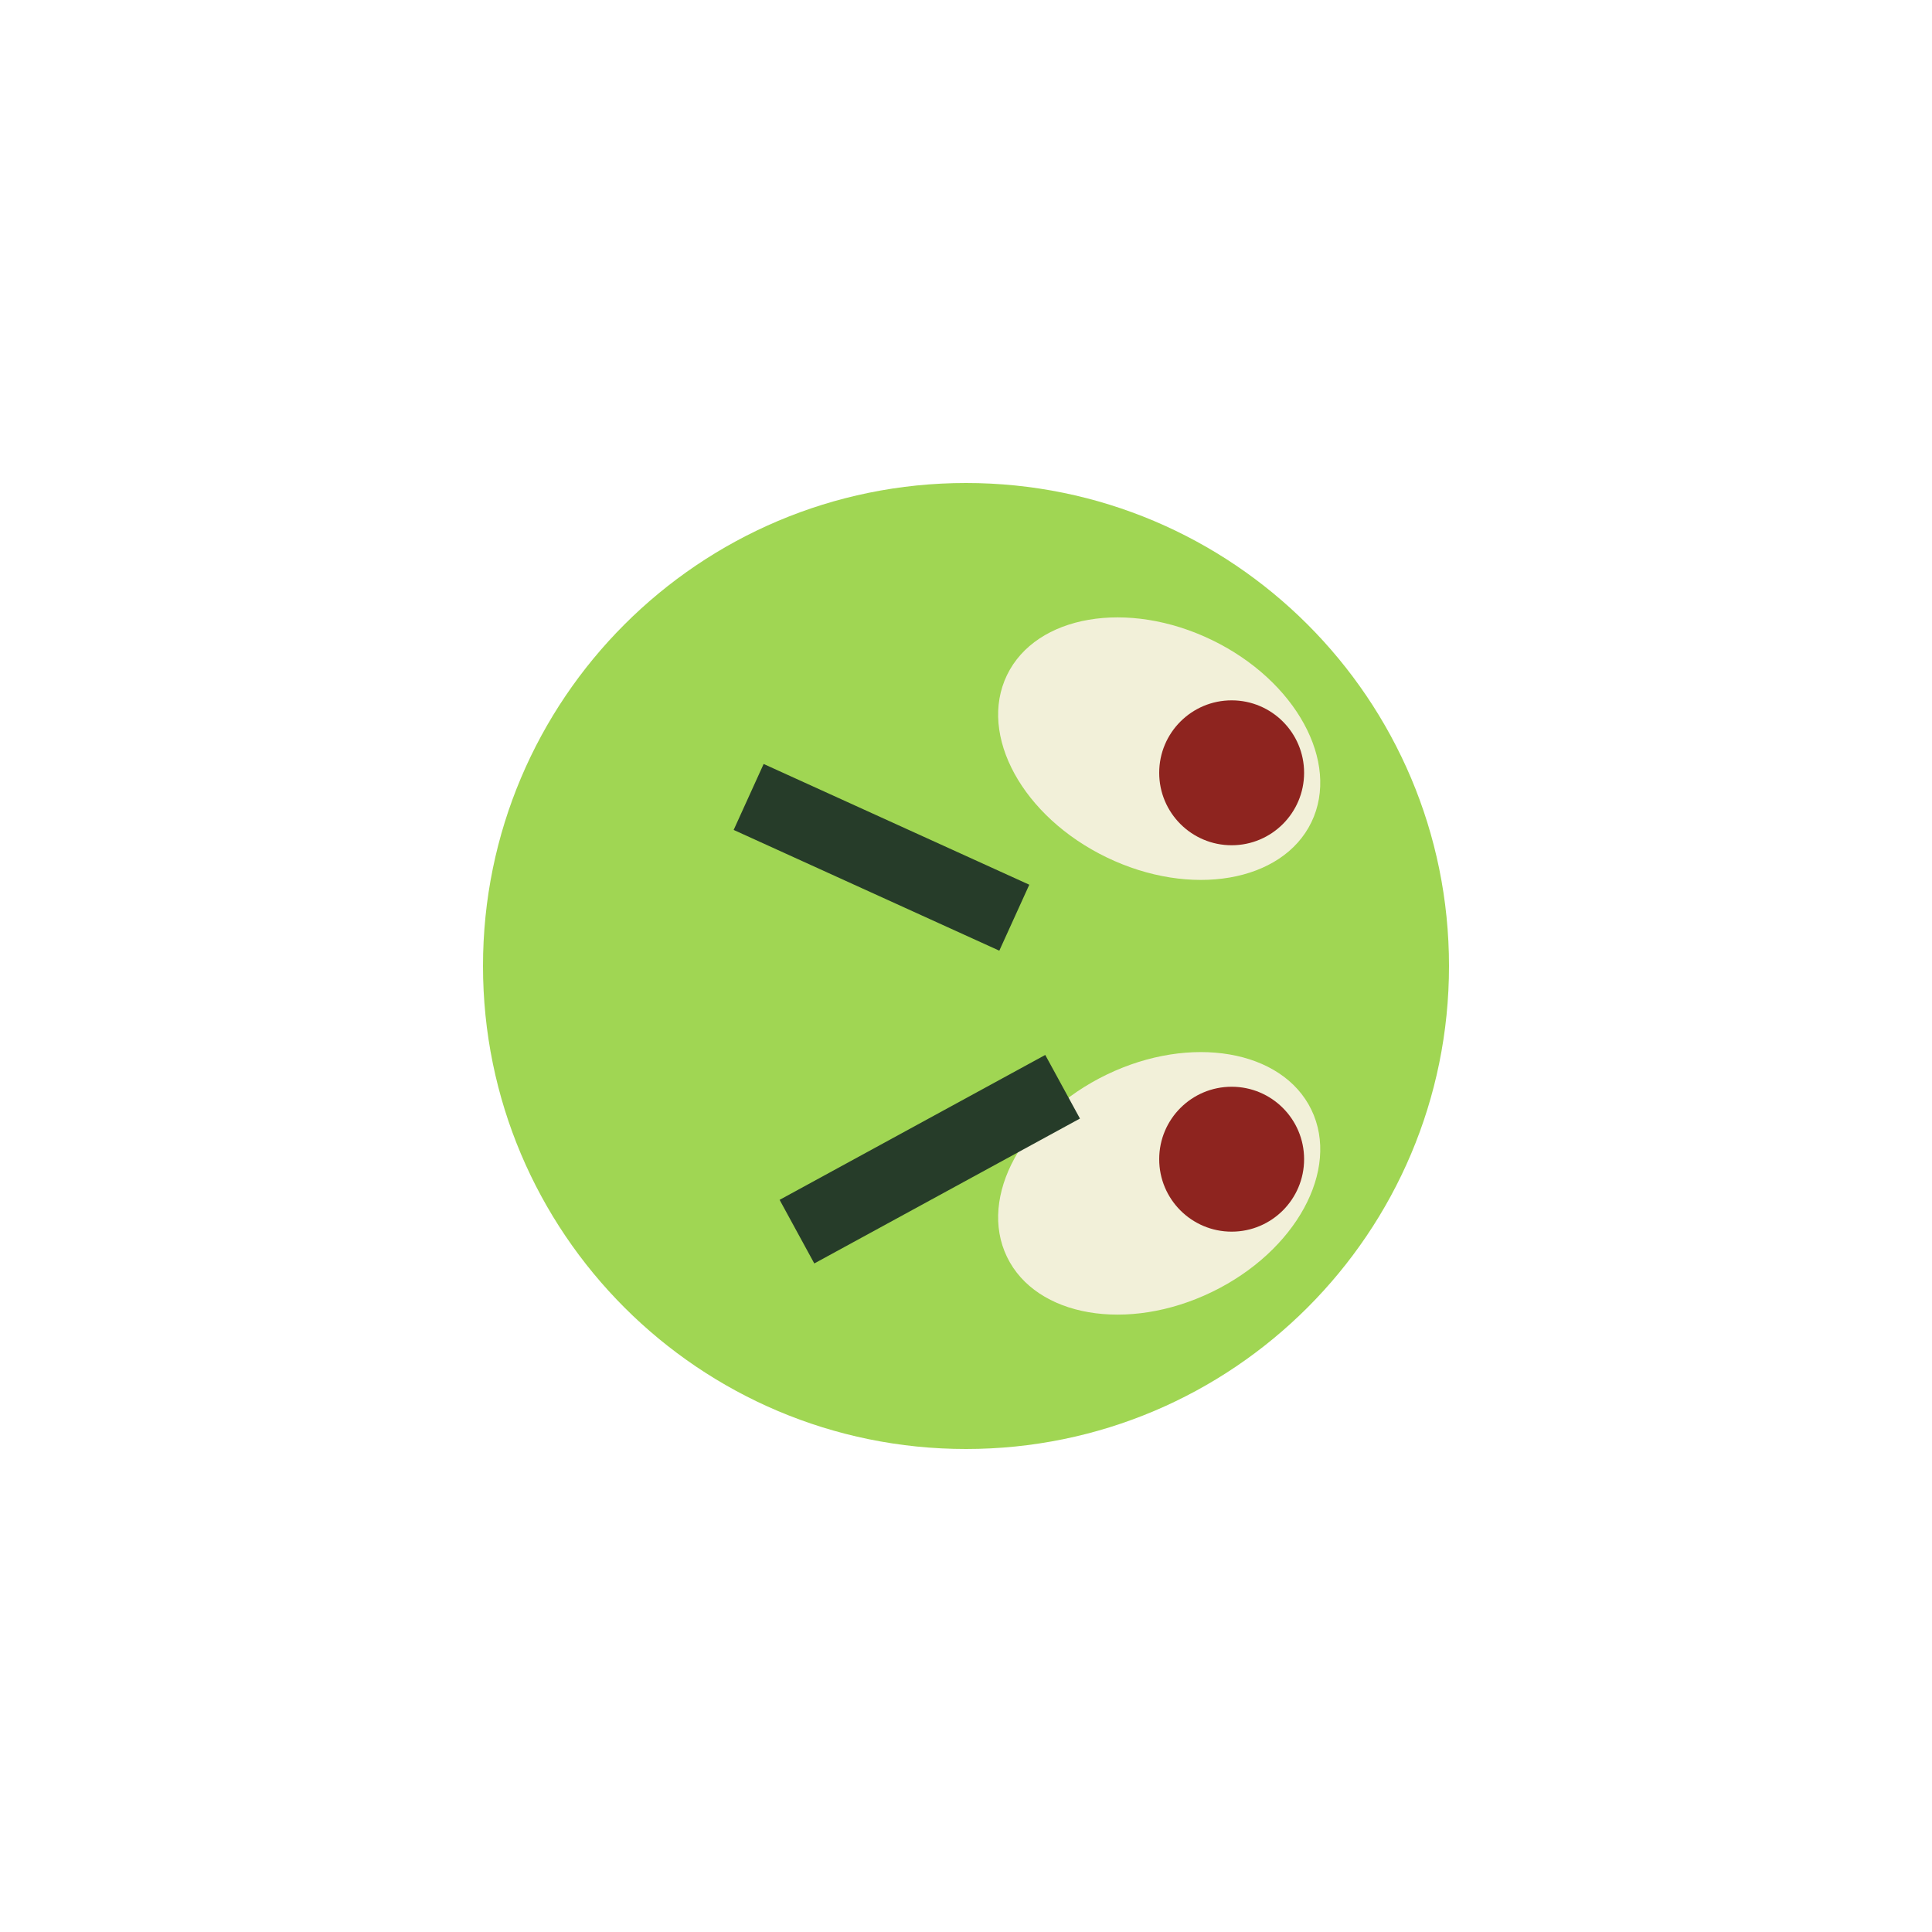
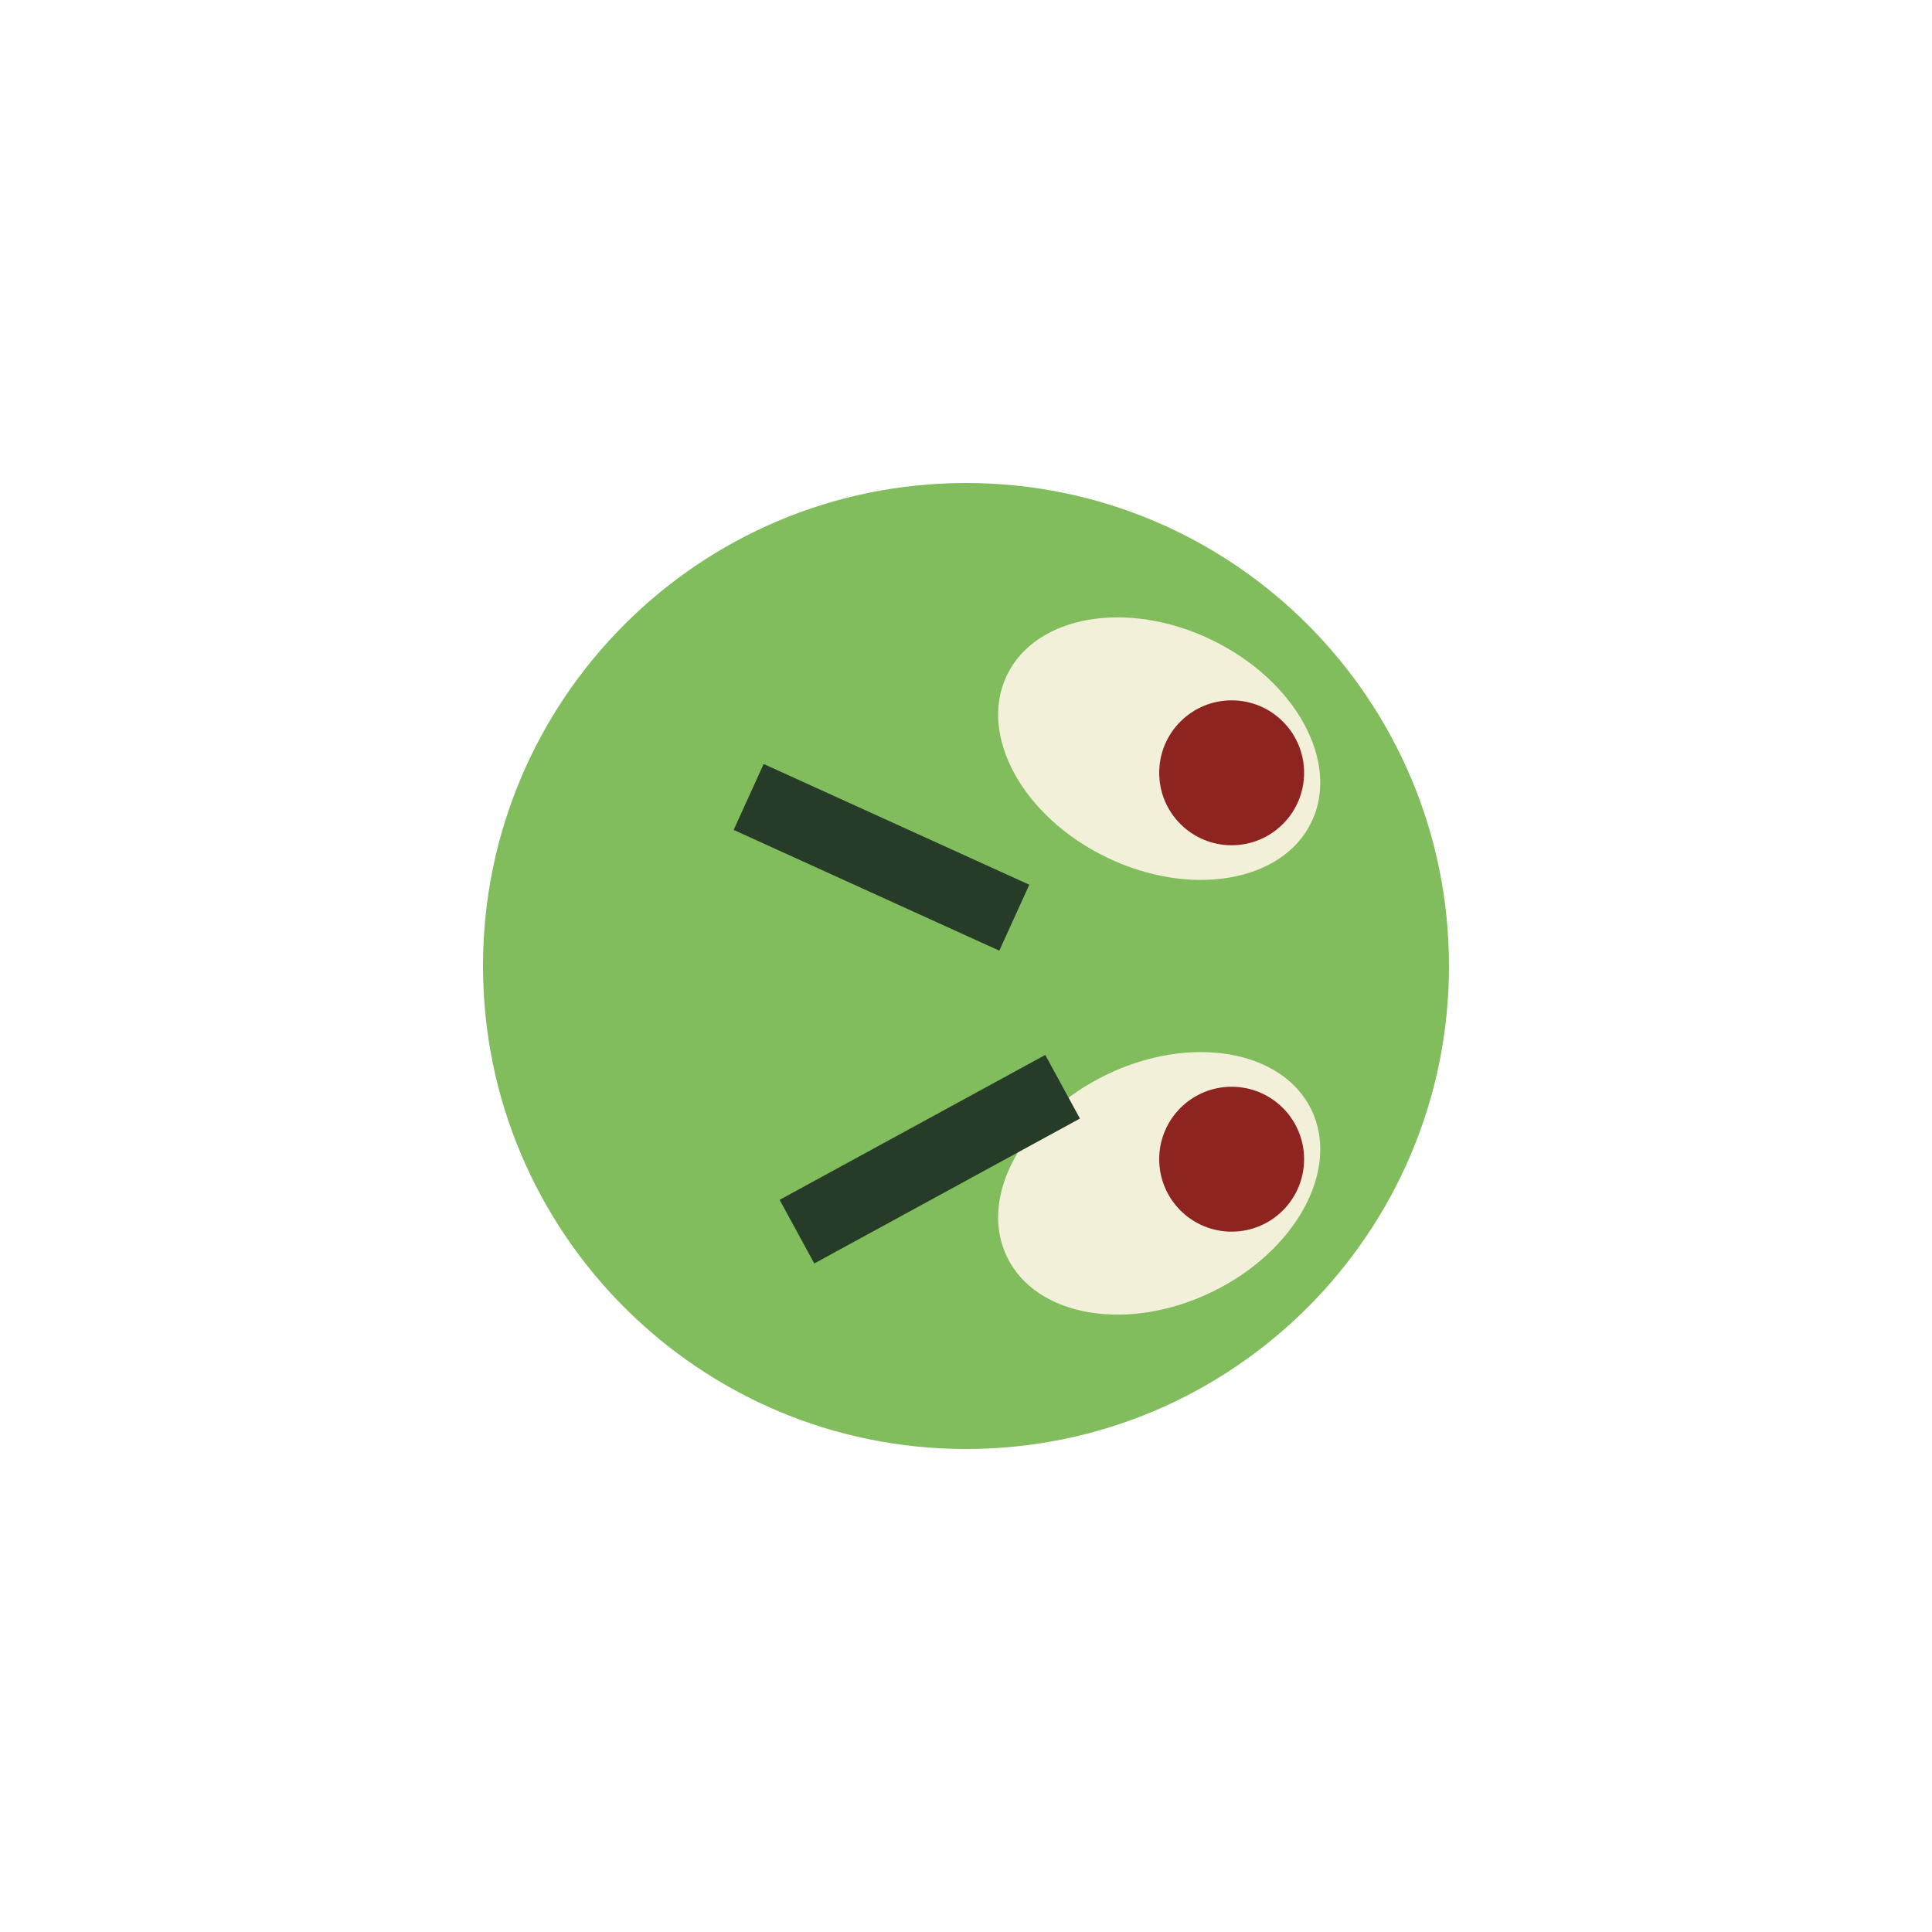
<svg xmlns="http://www.w3.org/2000/svg" viewBox="-40 -40 80 80">
  <g id="runner-zombie-body">
-     <circle id="body" cx="0" cy="0" r="20" fill="#a0d653" />
+     <circle id="body" cx="0" cy="0" r="20" fill="#82bd5d" />
    <g id="eyes" fill="#f2f0d9">
      <ellipse cx="8" cy="-9" rx="7" ry="5" transform="rotate(25.783 8 -9)" />
      <ellipse cx="8" cy="9" rx="7" ry="5" transform="rotate(-25.783 8 9)" />
    </g>
    <g id="pupils" fill="#8e241f">
      <circle cx="11" cy="-8" r="3" />
      <circle cx="11" cy="8" r="3" />
    </g>
    <path id="brows" d="M-9-7 2-2M-7 11 4 5" fill="none" stroke="#263c29" stroke-width="3" />
  </g>
</svg>
